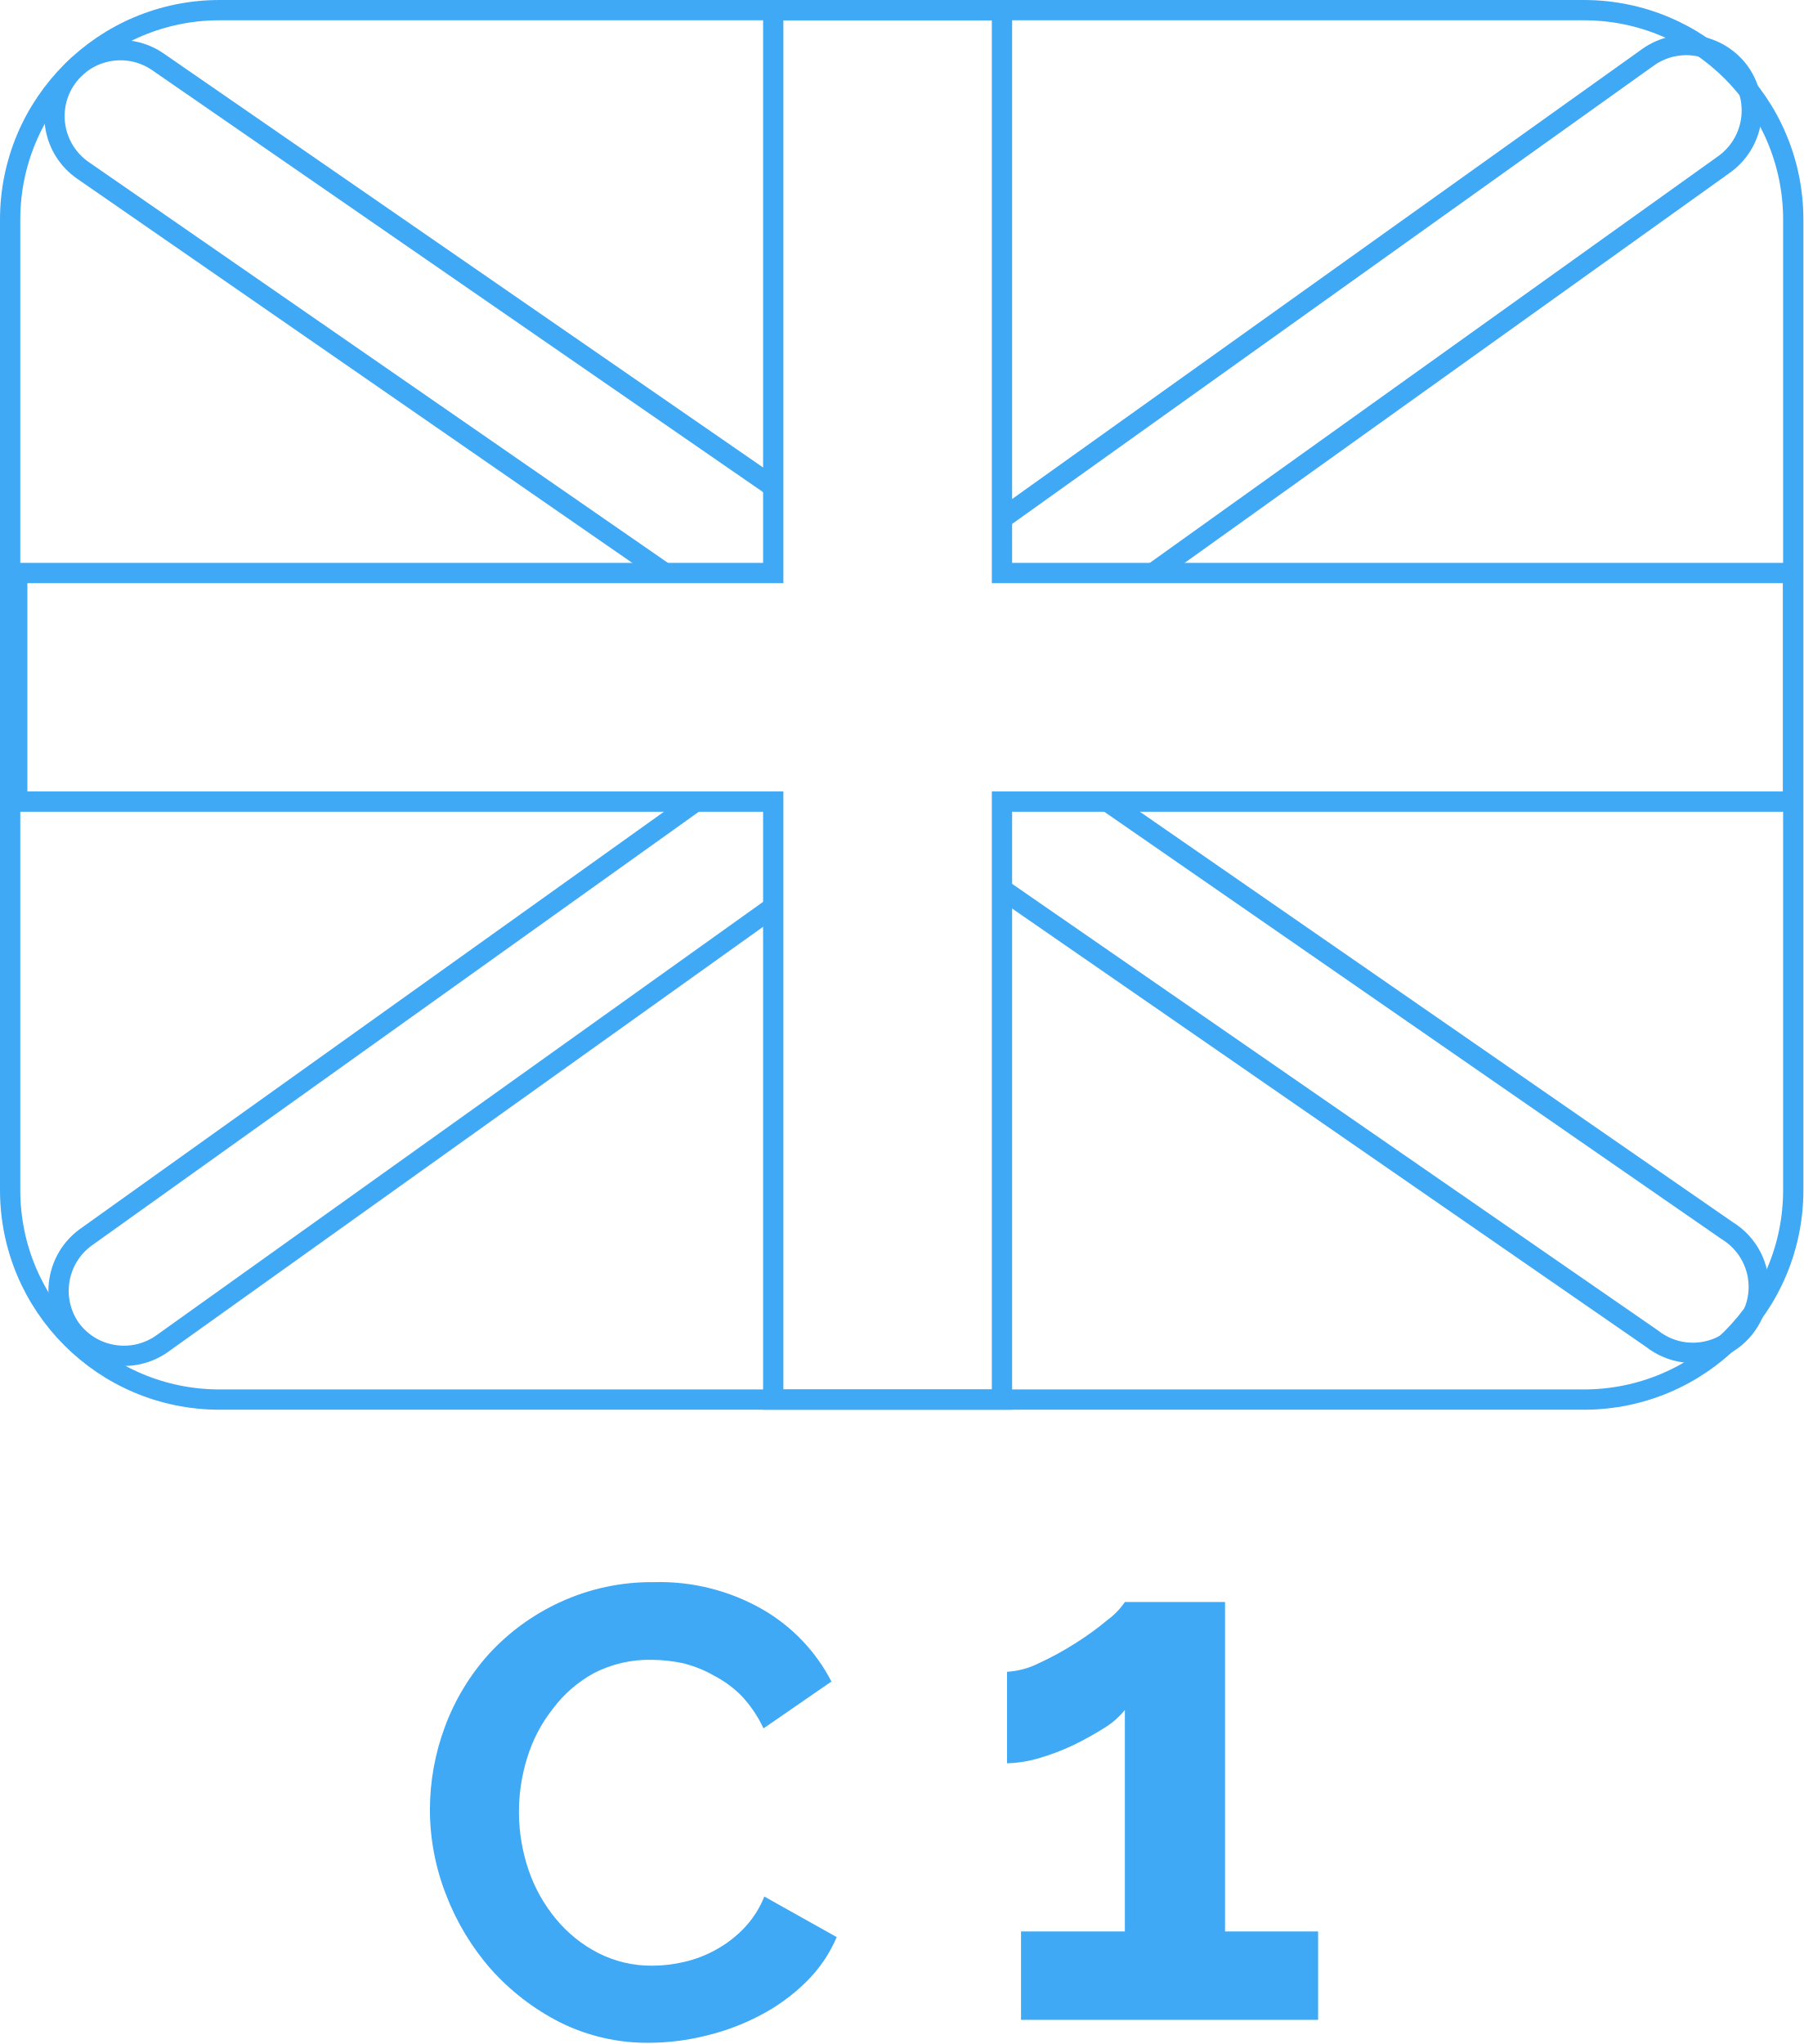
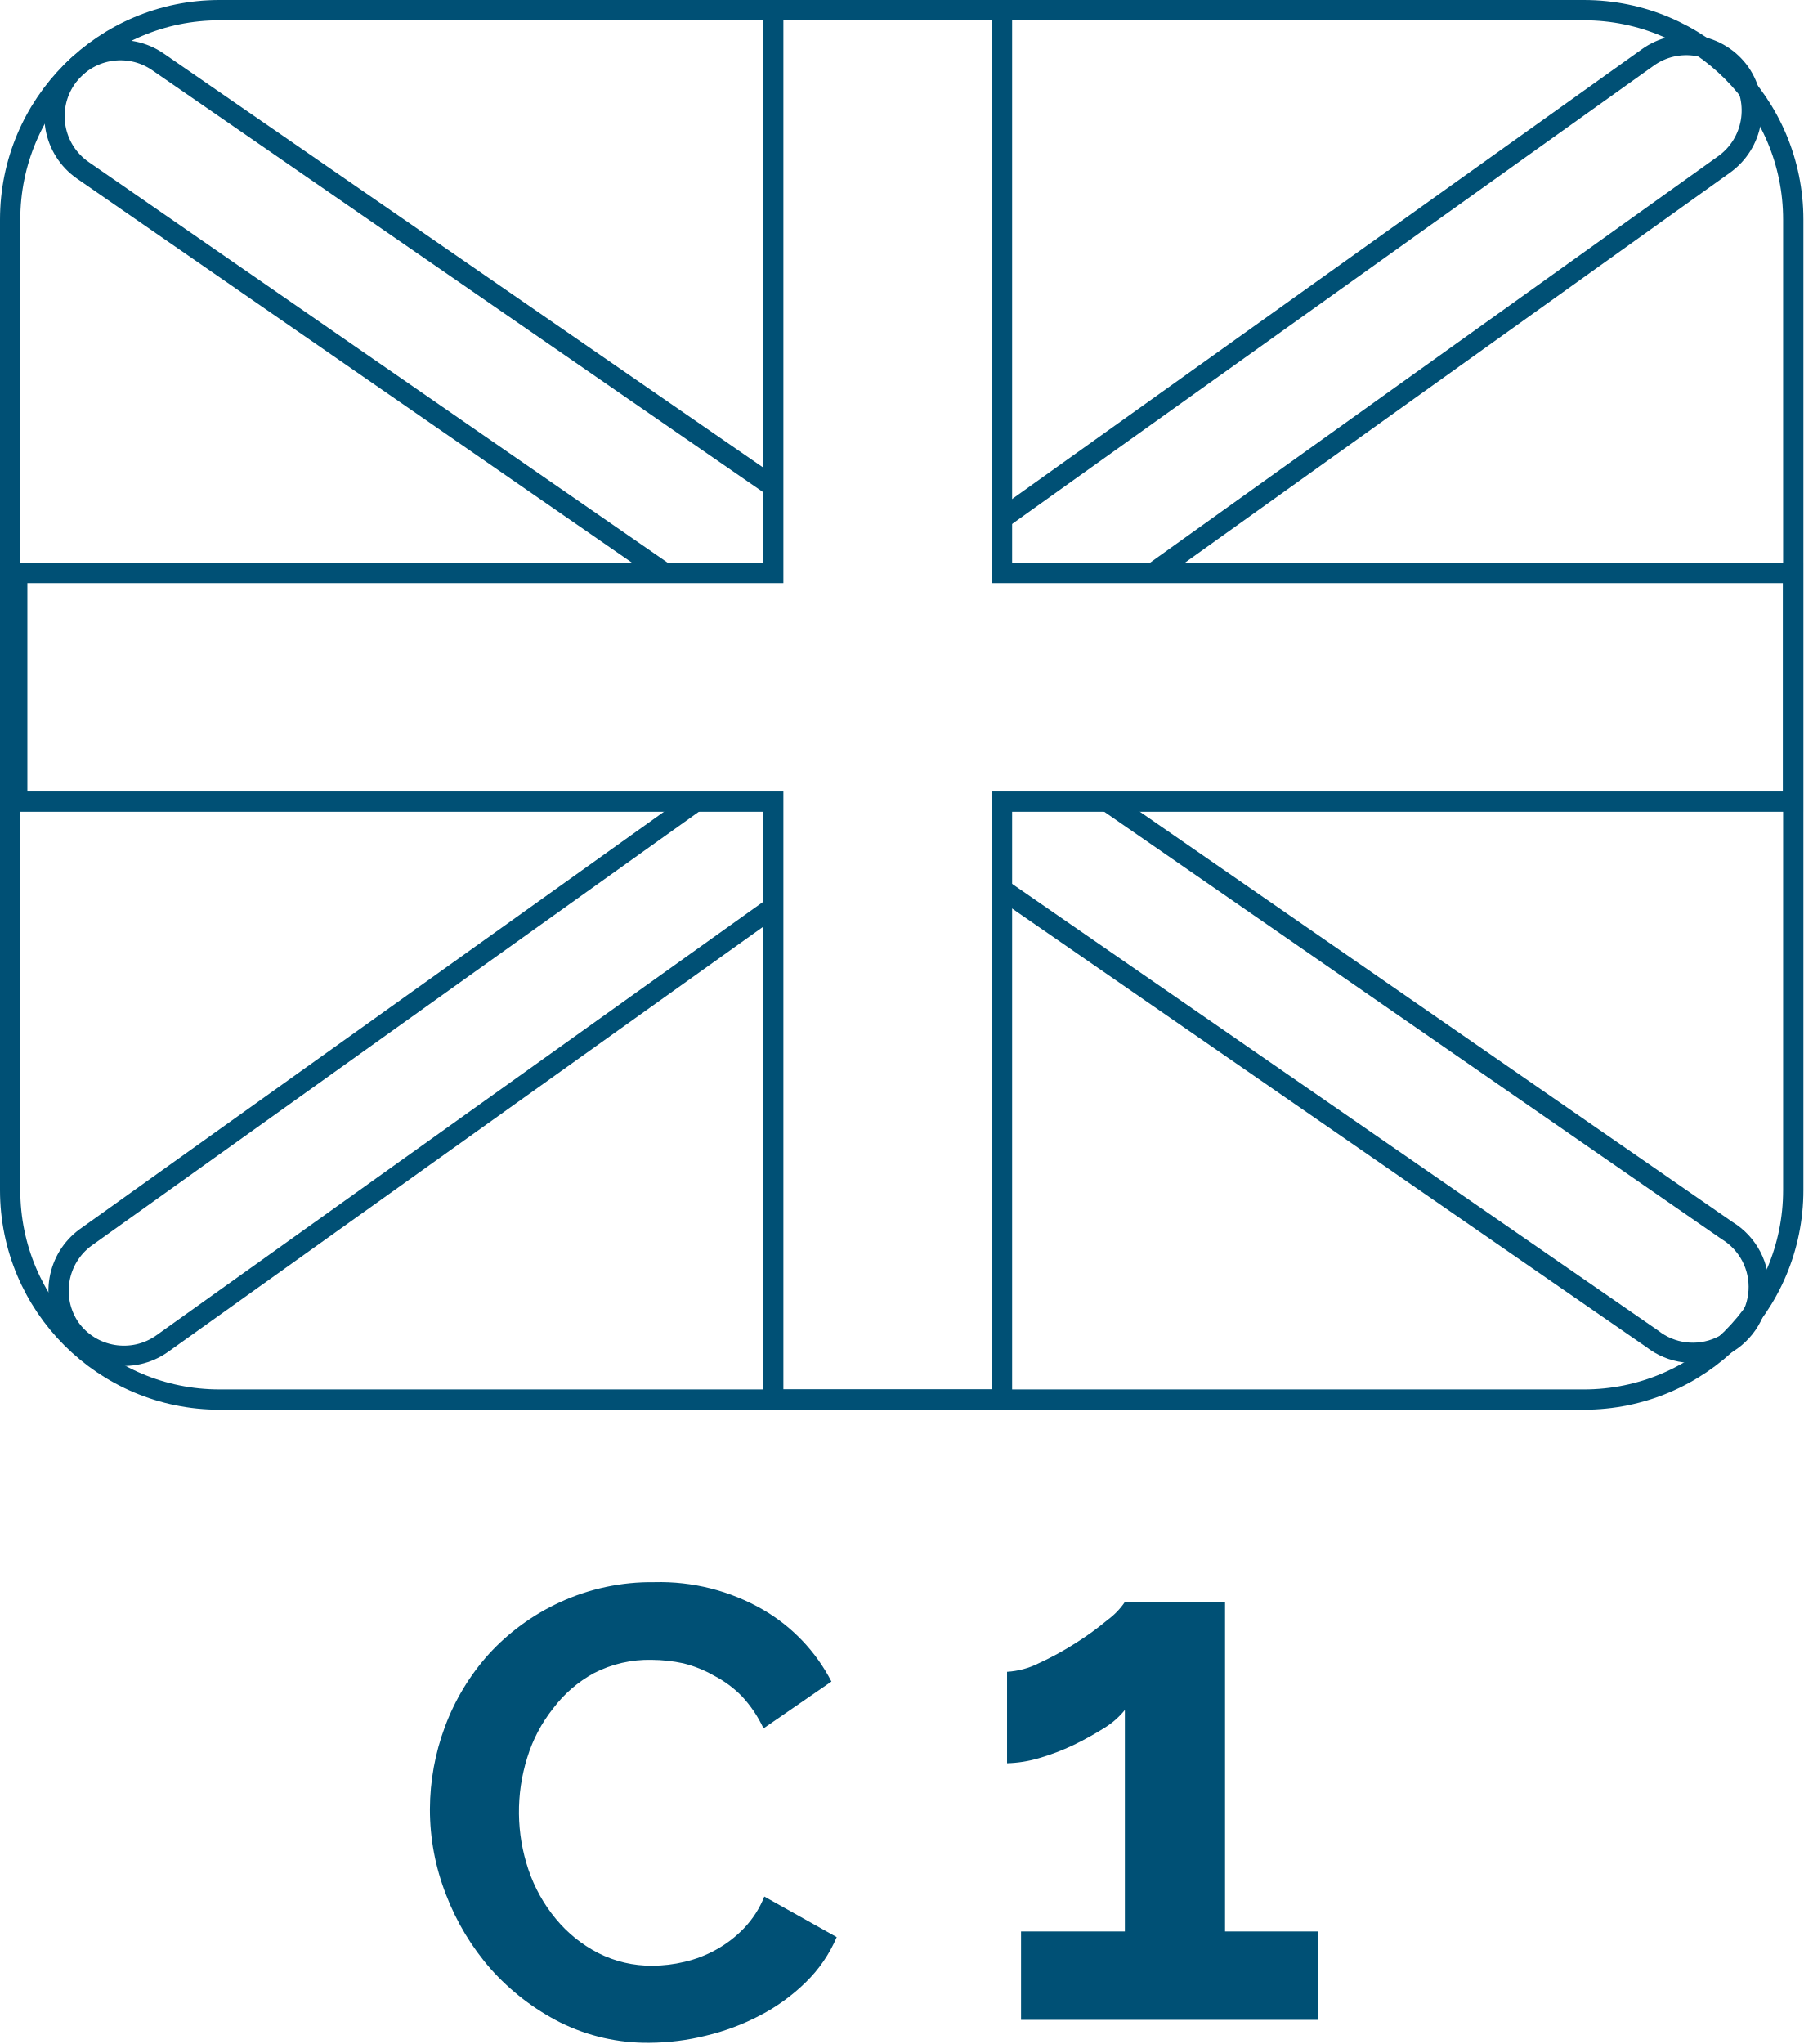
<svg xmlns="http://www.w3.org/2000/svg" viewBox="0 0 88.93 100.77">
  <defs>
-     <style>.cls-1{fill:none;stroke:#3fa9f5;stroke-miterlimit:10;}.cls-2{fill:#3fa9f5;}</style>
+     <style>.cls-1{fill:none;stroke:#005075;stroke-miterlimit:10;}.cls-2{fill:#005075;}</style>
  </defs>
  <g id="Ebene_2" data-name="Ebene 2">
    <g id="English_Skills" data-name="English Skills">
      <path class="cls-1" d="M32.78,28.25,4.09,8.4a3.25,3.25,0,1,1,3.7-5.35L38.13,24" />
      <rect class="cls-1" x="0.5" y="0.5" width="87.93" height="68.5" rx="10.33" ry="10.33" />
      <path class="cls-1" d="M54.61,39.52,85.17,60.67A3.25,3.25,0,1,1,81.47,66L49.4,43.83" />
      <path class="cls-1" d="M49.4,25.58,81.26,2.83a3.25,3.25,0,0,1,4.54.75A3.27,3.27,0,0,1,85,8.12L56.86,28.25" />
      <path class="cls-1" d="M38.13,44.72,8,66.24a3.26,3.26,0,0,1-4.54-.76A3.26,3.26,0,0,1,4.23,61l30-21.43" />
      <polygon class="cls-1" points="88.42 28.25 49.41 28.25 49.41 0.5 38.13 0.5 38.13 28.25 0.85 28.25 0.85 39.52 38.13 39.52 38.13 69 49.41 69 49.41 39.52 88.42 39.52 88.42 28.25" />
      <path class="cls-2" d="M21.2,89.19a11.74,11.74,0,0,1,.74-4.06,11.17,11.17,0,0,1,2.17-3.59A11,11,0,0,1,27.59,79a10.79,10.79,0,0,1,4.68-1,10.19,10.19,0,0,1,5.36,1.36A8.73,8.73,0,0,1,41,82.9l-3.35,2.31a6.07,6.07,0,0,0-1.08-1.6,5.38,5.38,0,0,0-1.36-1A5.91,5.91,0,0,0,33.69,82a7.58,7.58,0,0,0-1.55-.17,5.92,5.92,0,0,0-2.86.66,6.28,6.28,0,0,0-2,1.73A7.35,7.35,0,0,0,26,86.65a8.92,8.92,0,0,0,.06,5.53,7.61,7.61,0,0,0,1.35,2.42,6.64,6.64,0,0,0,2.08,1.68,5.78,5.78,0,0,0,2.68.63,6.87,6.87,0,0,0,1.58-.19,5.93,5.93,0,0,0,1.56-.6,5.78,5.78,0,0,0,1.38-1.06,4.83,4.83,0,0,0,1-1.56l3.57,2a6.83,6.83,0,0,1-1.53,2.23,9.39,9.39,0,0,1-2.25,1.63,11.42,11.42,0,0,1-2.67,1,11.76,11.76,0,0,1-2.78.35,9.65,9.65,0,0,1-4.4-1,11.61,11.61,0,0,1-3.43-2.64A12.13,12.13,0,0,1,22,93.42,11.52,11.52,0,0,1,21.2,89.19Z" />
      <path class="cls-2" d="M65,95.22v4.36H50.35V95.22h5.12V84.3a3.94,3.94,0,0,1-1,.88,15.69,15.69,0,0,1-1.53.85,11.36,11.36,0,0,1-1.71.65,6.12,6.12,0,0,1-1.57.25V82.42A4,4,0,0,0,51.22,82a14.82,14.82,0,0,0,1.83-1,14.58,14.58,0,0,0,1.57-1.14,3.61,3.61,0,0,0,.85-.88h4.94V95.22Z" />
    </g>
  </g>
</svg>
